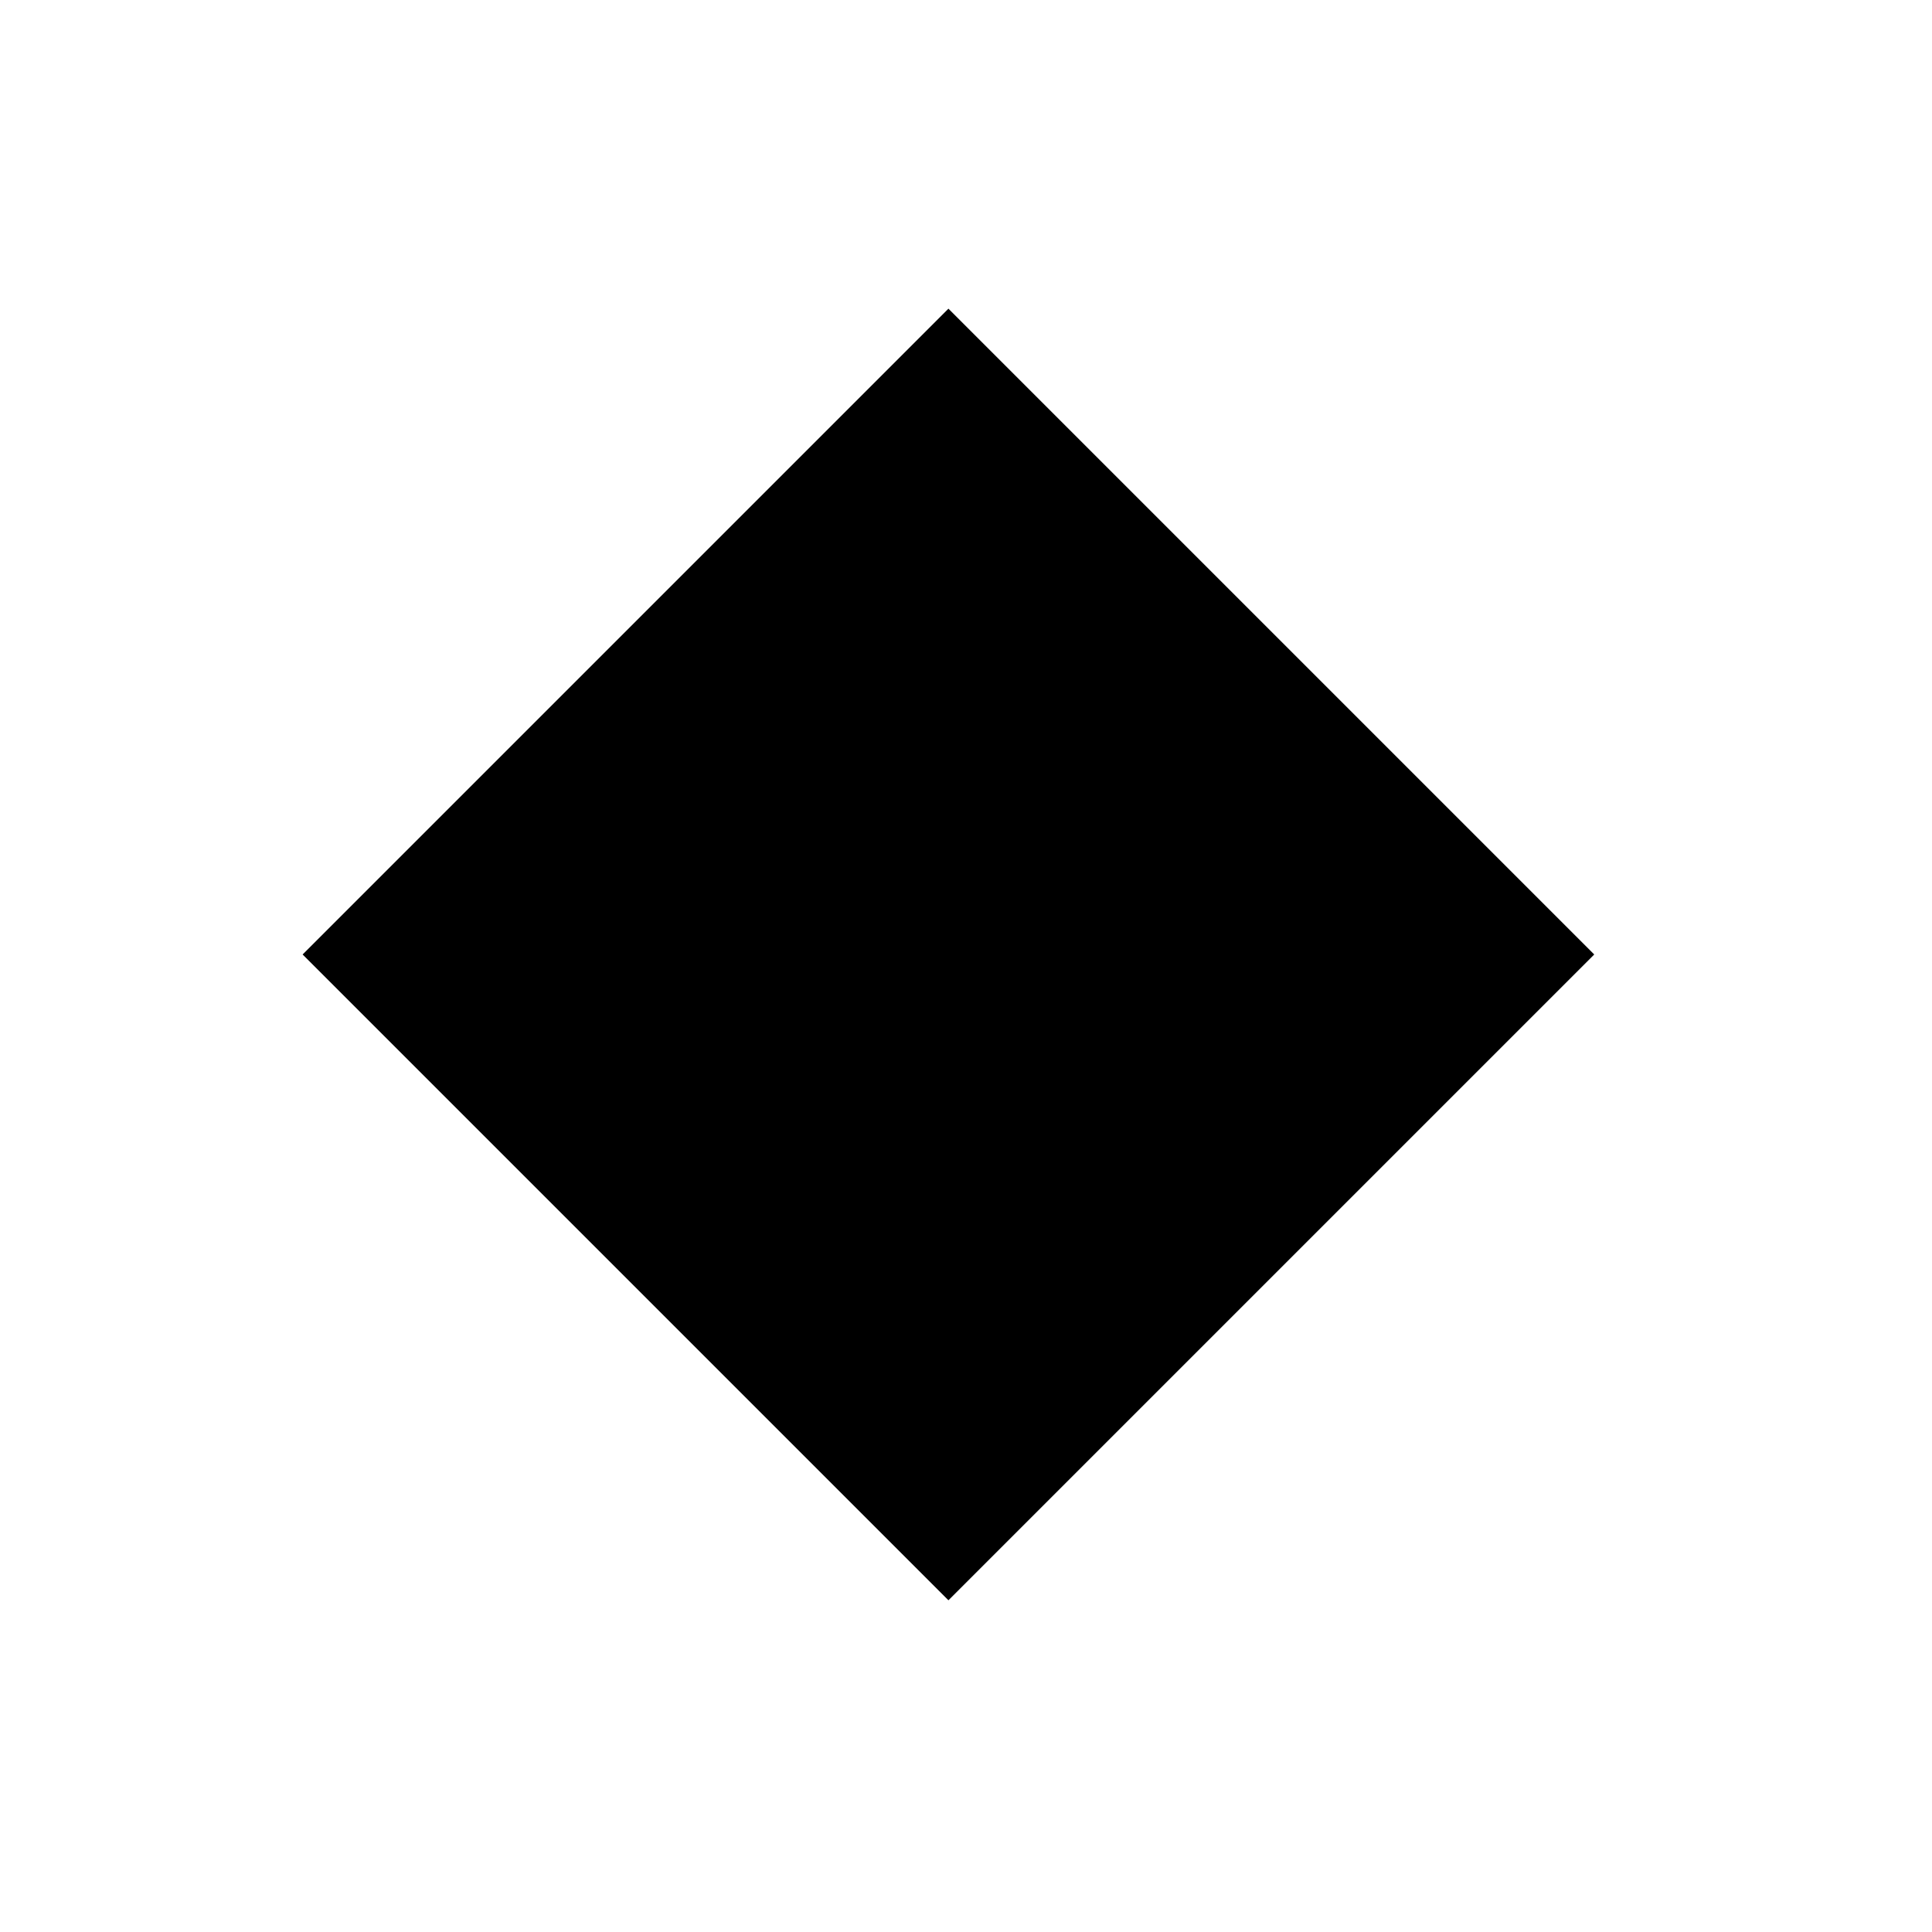
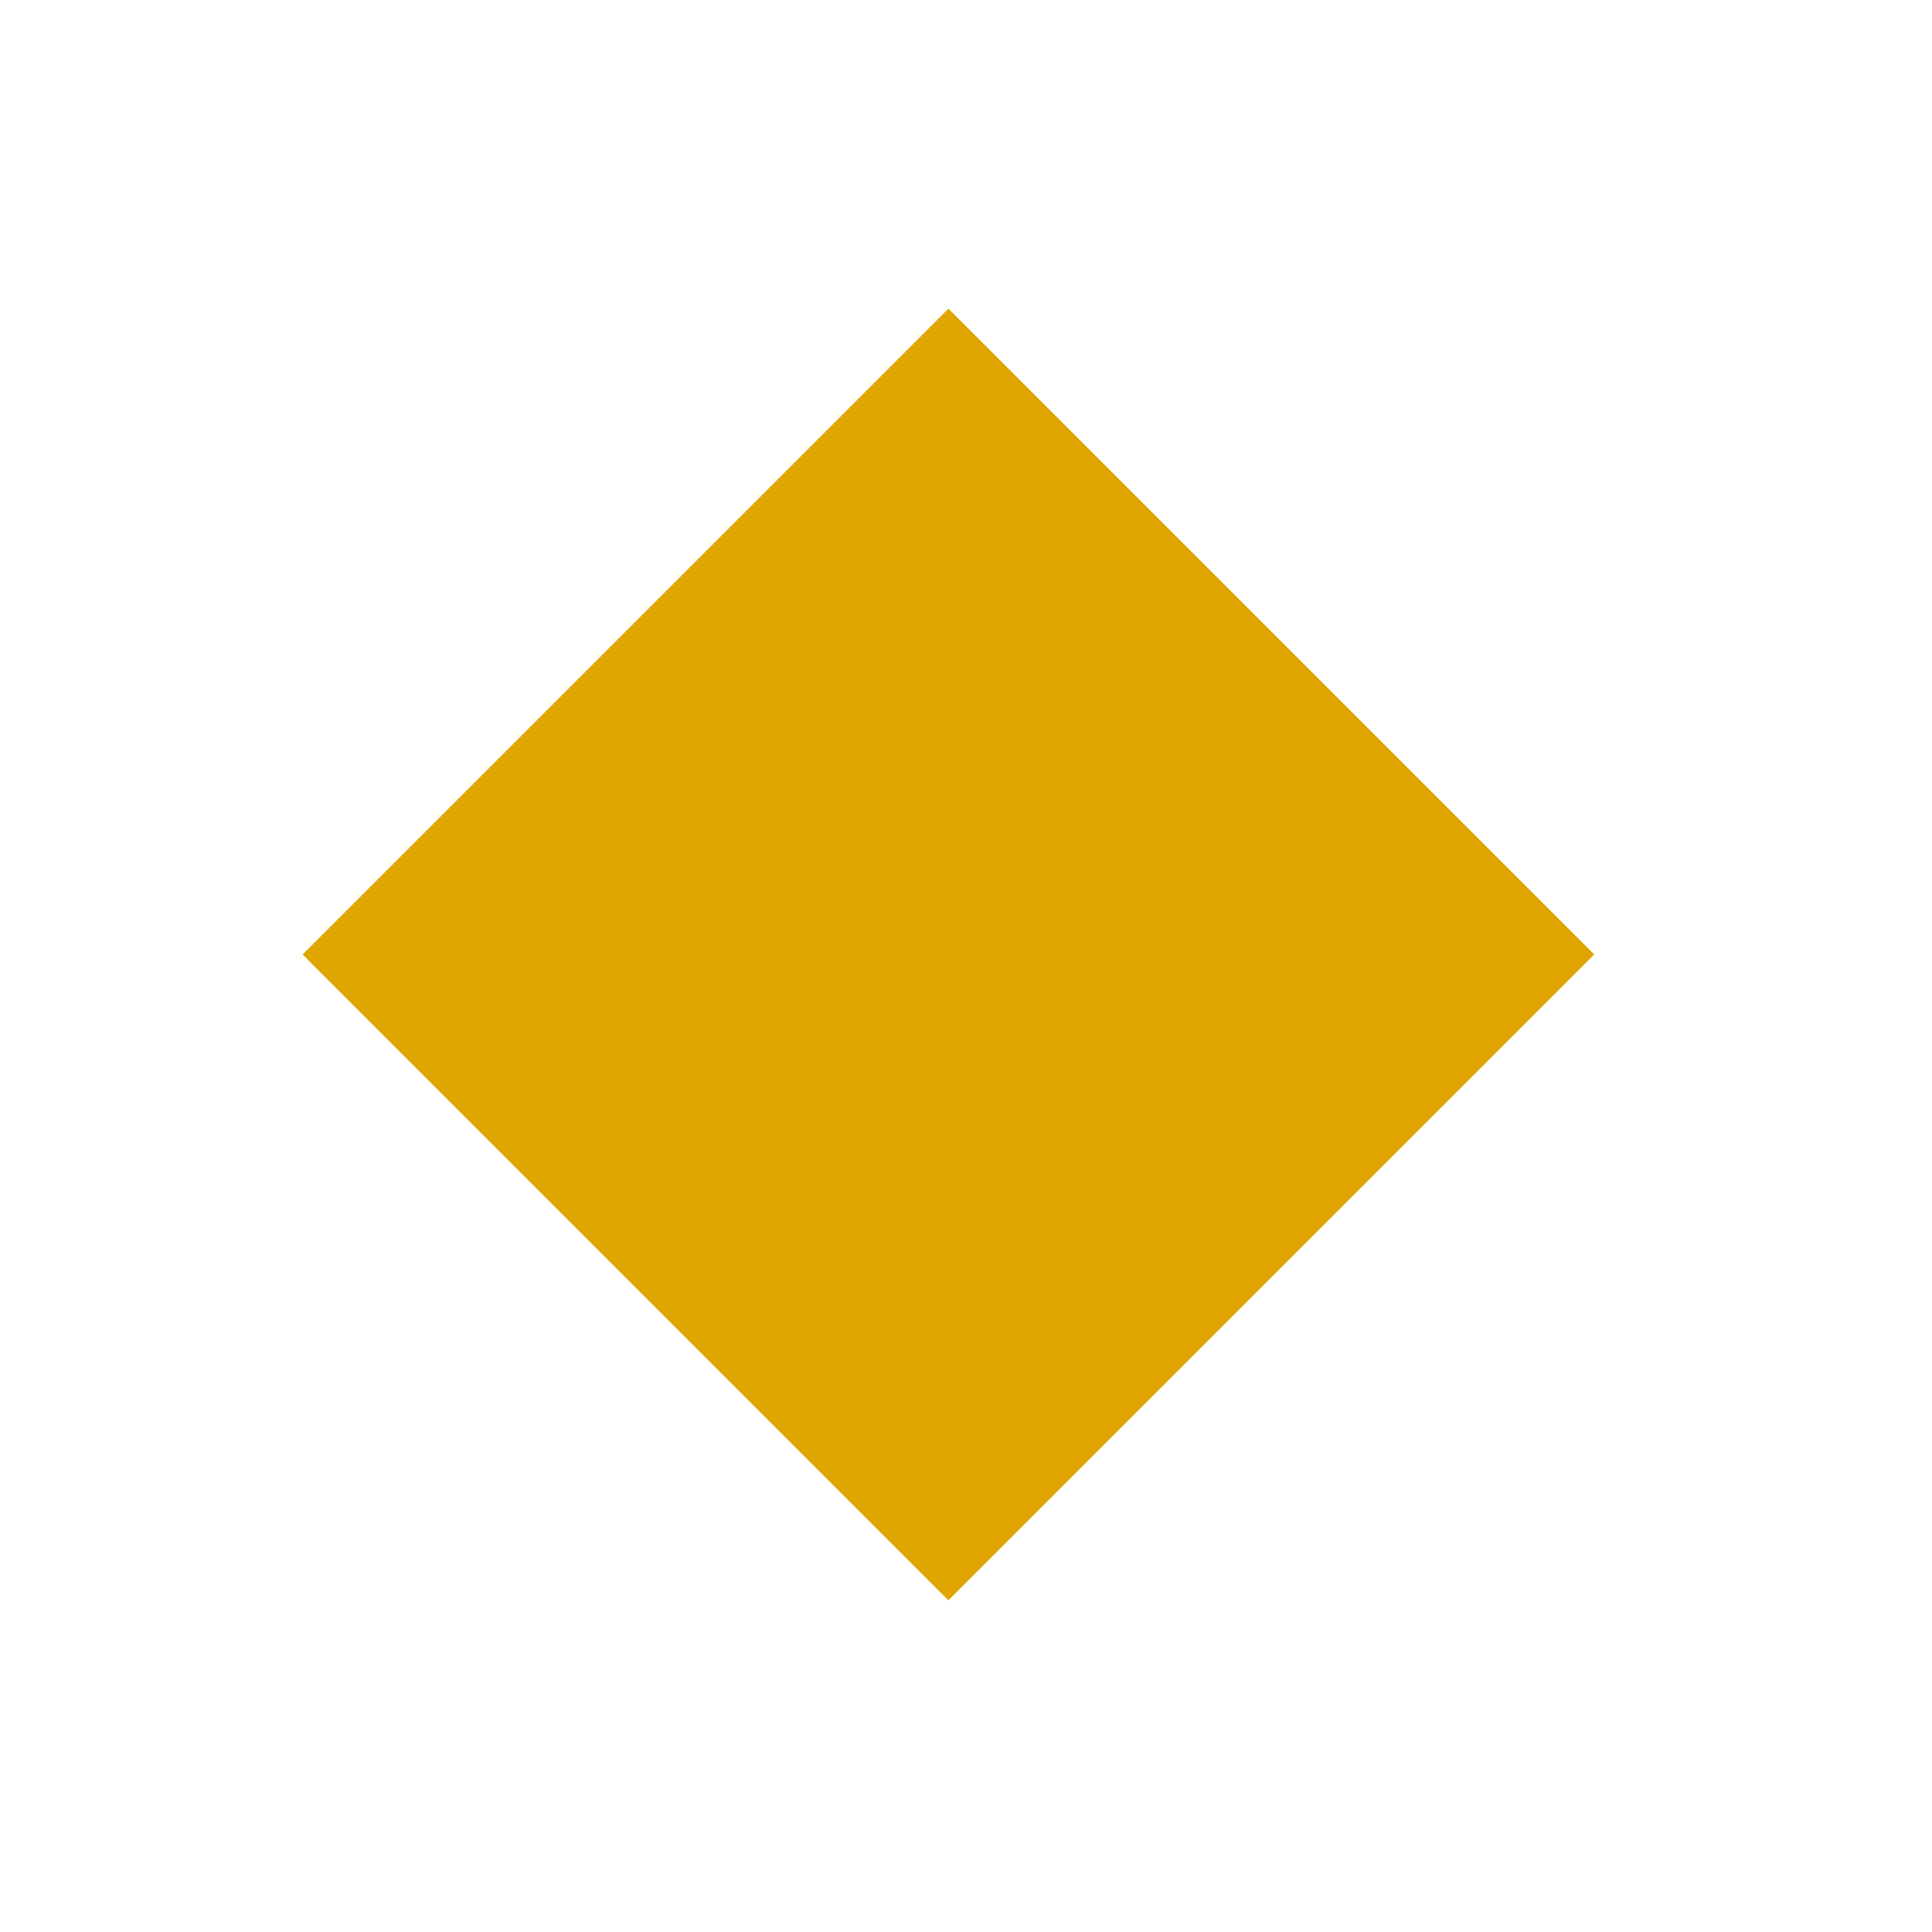
<svg xmlns="http://www.w3.org/2000/svg" width="55px" height="55px" viewBox="0 0 55 55" version="1.1">
  <g id="severity-level-2of3" stroke="none" stroke-width="1" fill="none" fill-rule="evenodd">
-     <rect id="Rectangle" fill="#000000" transform="translate(27, 27.17157) rotate(-315) translate(-27, -27.17157) " x="14" y="14.172" width="26" height="26" />
+     <rect id="Rectangle" fill="#E0A500" transform="translate(27, 27.17157) rotate(-315) translate(-27, -27.17157) " x="14" y="14.172" width="26" height="26" />
  </g>
</svg>
